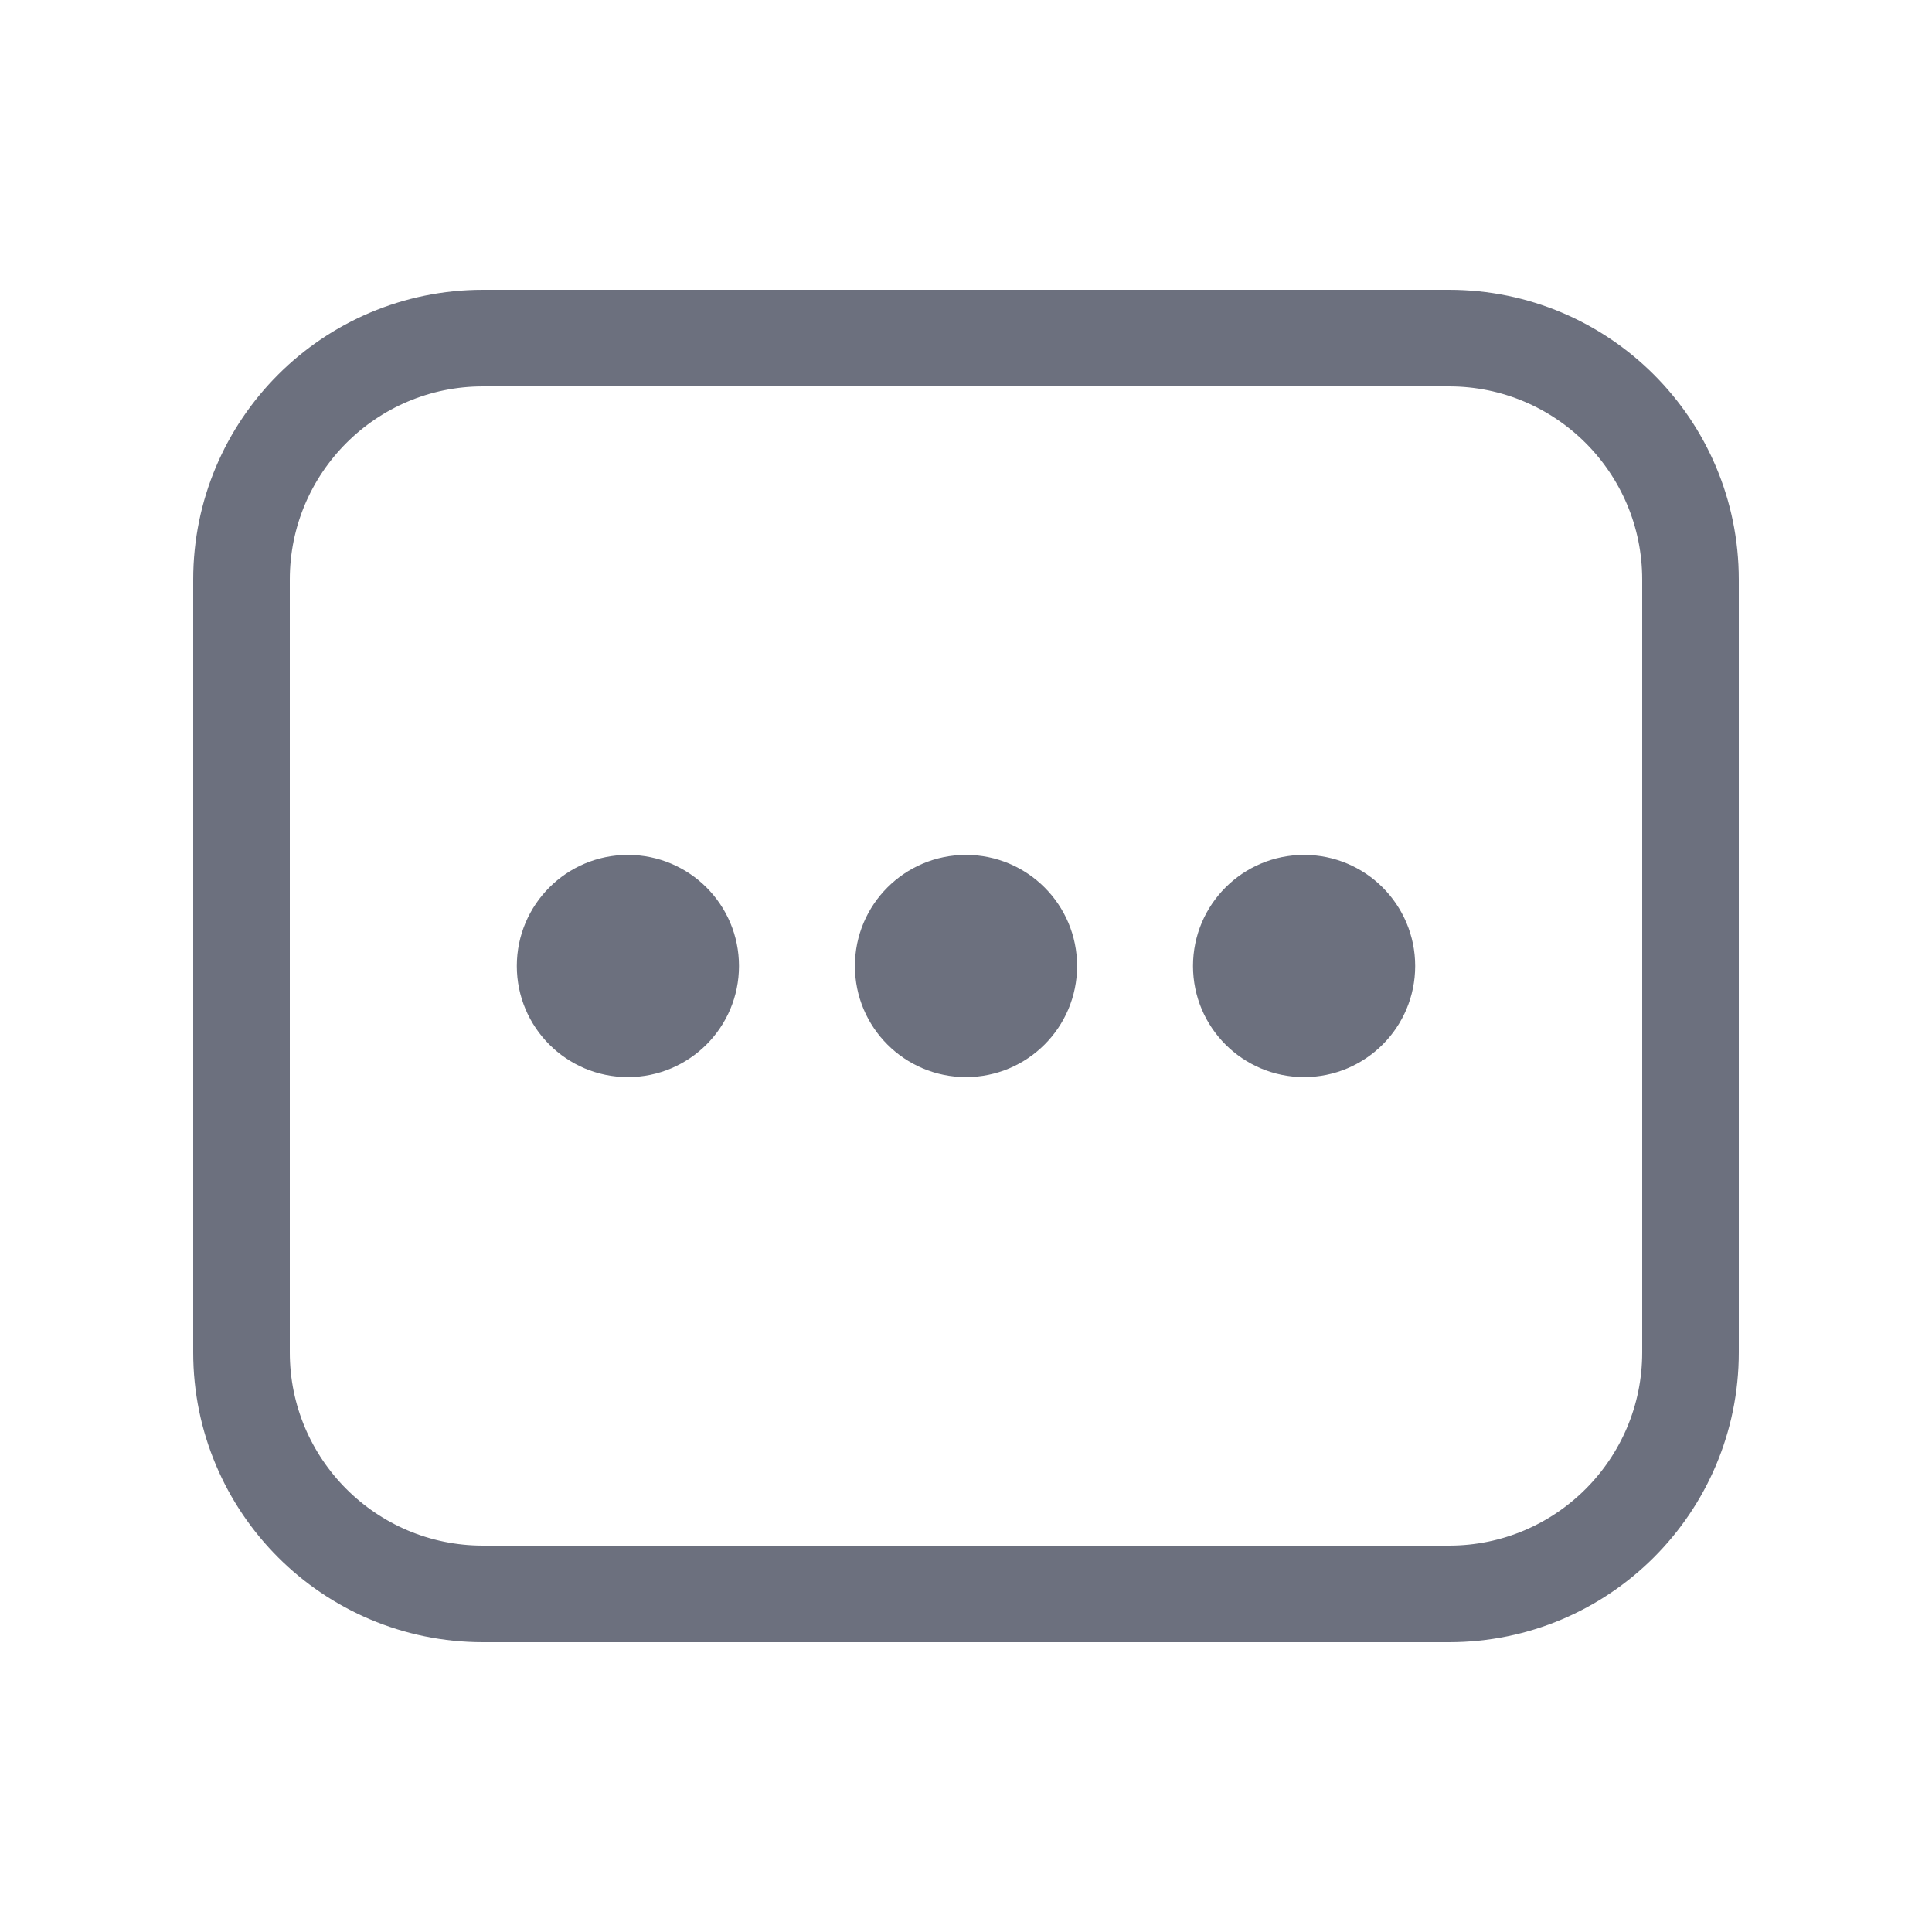
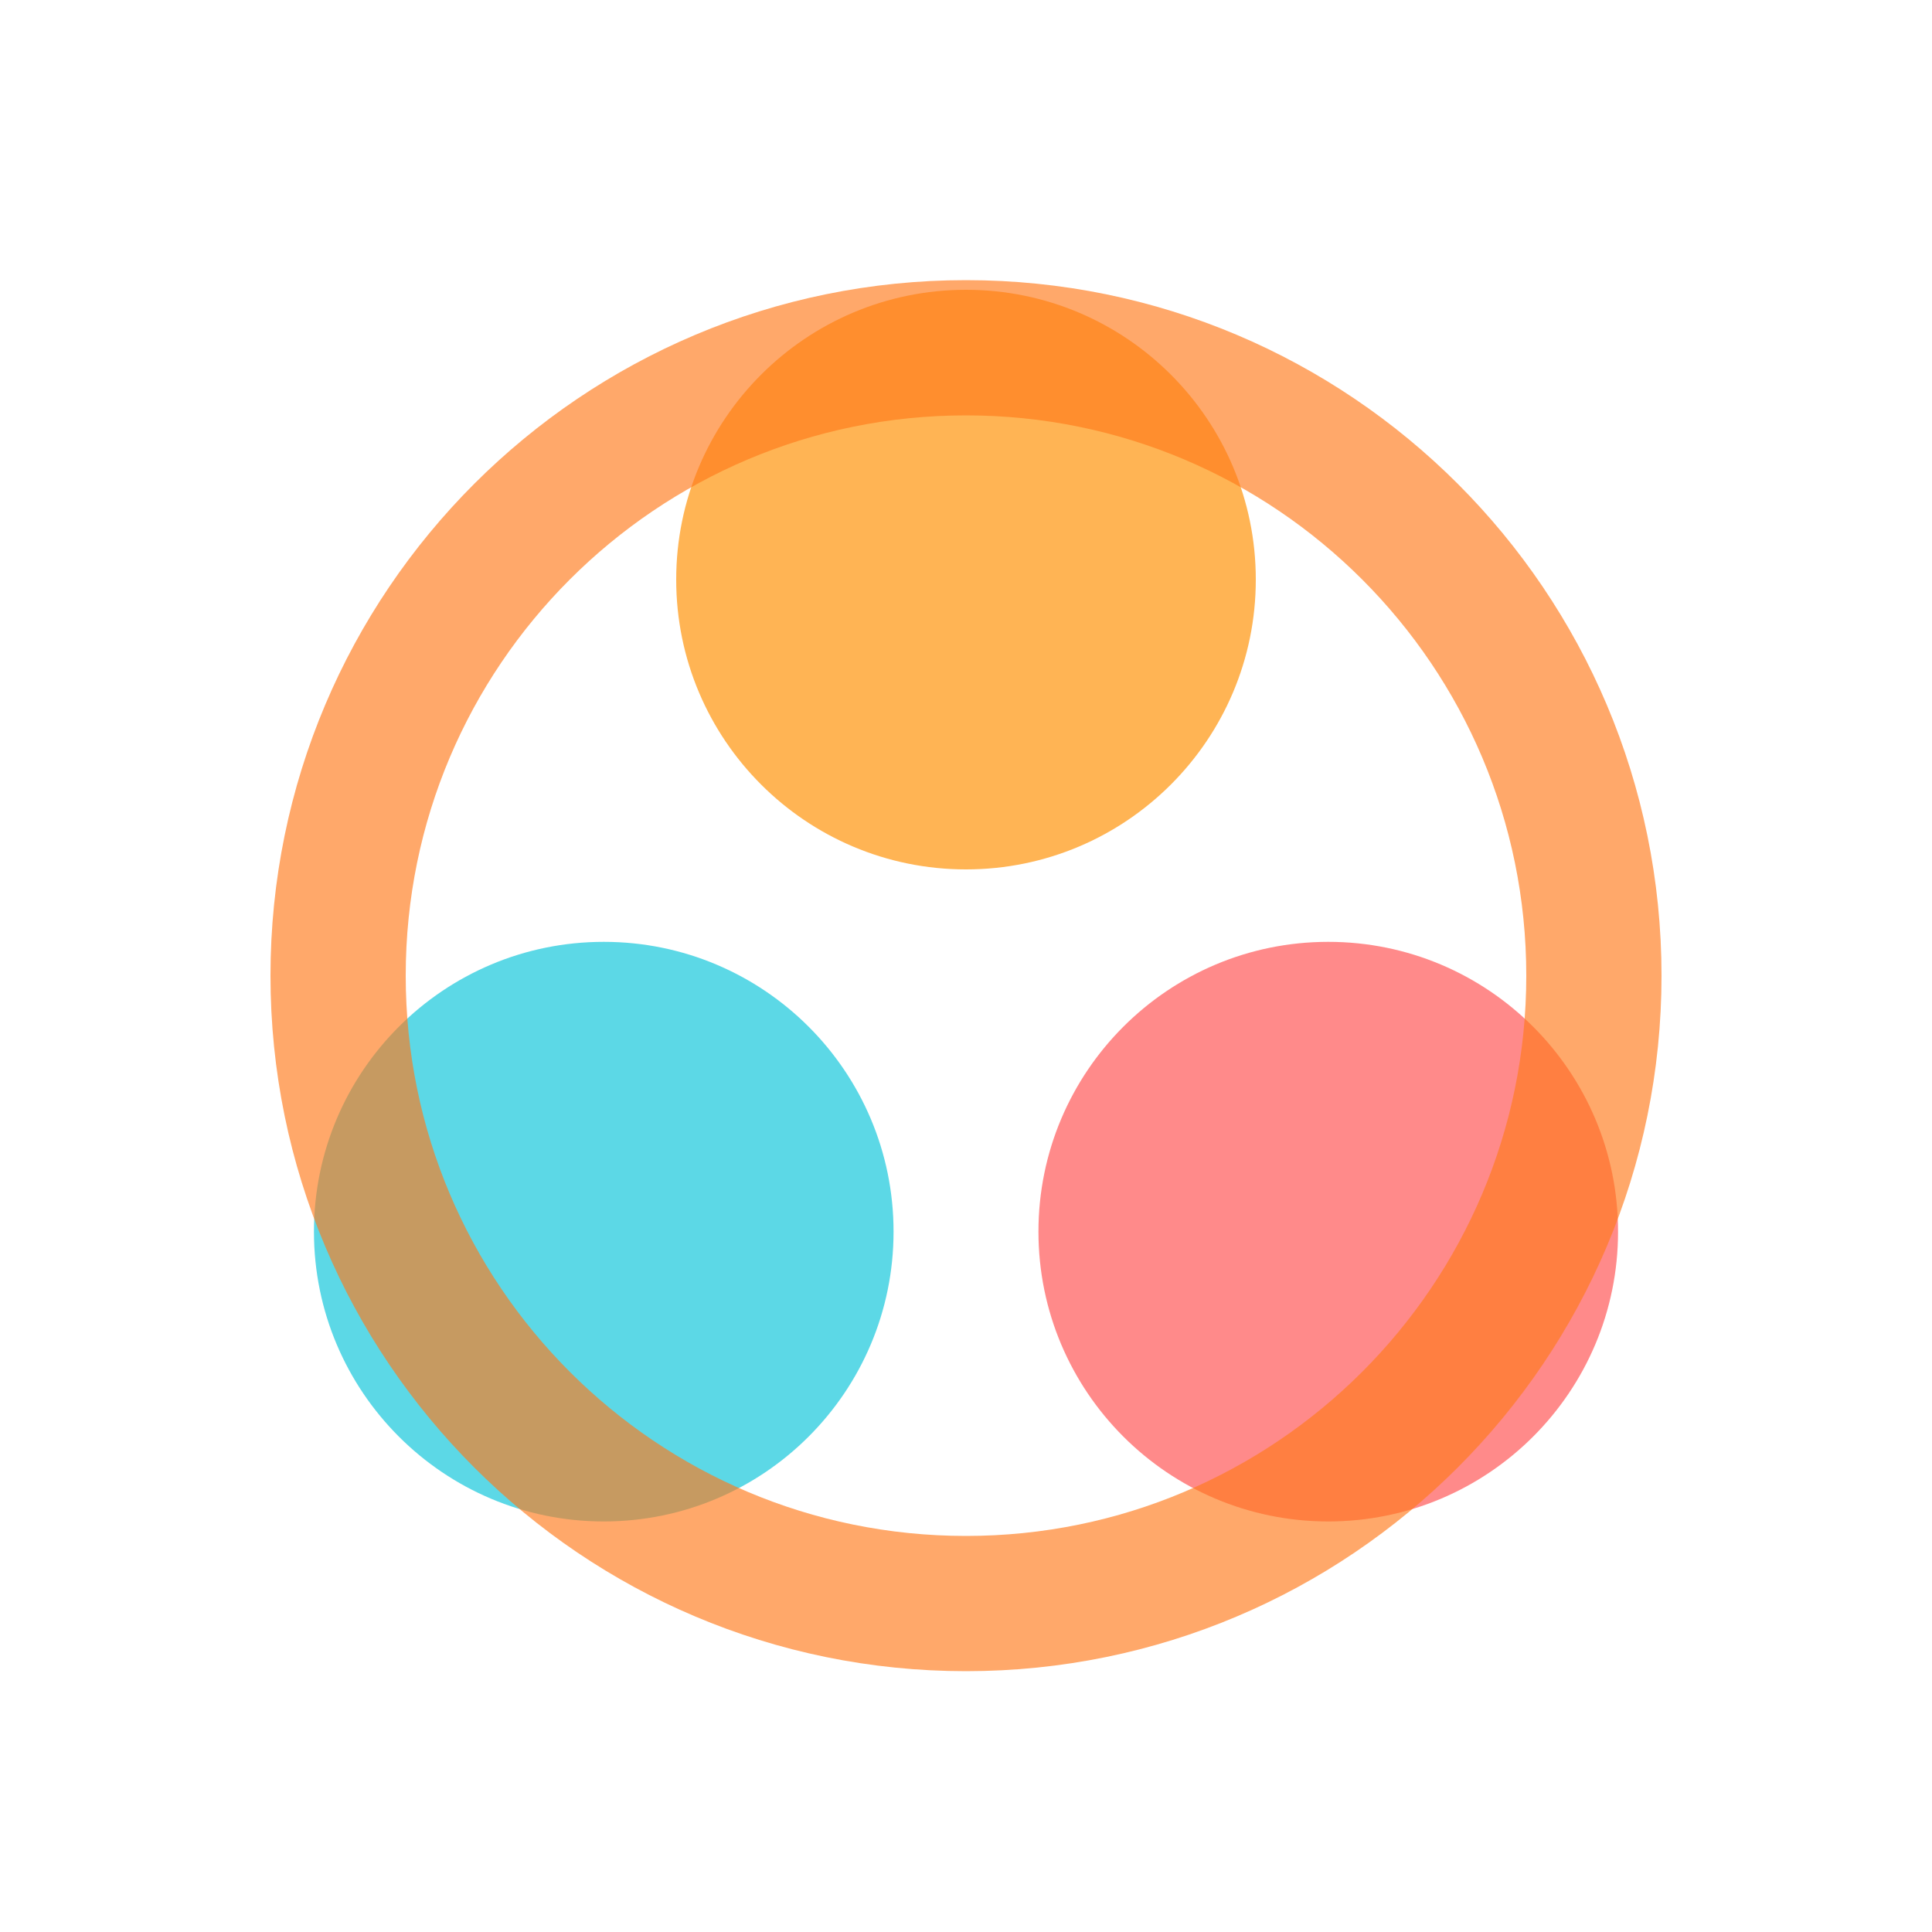
<svg xmlns="http://www.w3.org/2000/svg" width="20" height="20" viewBox="0 0 20 20" fill="none">
-   <rect x="2.5" y="3.5" width="15" height="13" rx="2.5" stroke="#6C707E" />
-   <circle cx="6.5" cy="10" r="1.15" fill="#6C707E" />
-   <circle cx="10" cy="10" r="1.15" fill="#6C707E" />
-   <circle cx="13.5" cy="10" r="1.15" fill="#6C707E" />
+   <circle cx="10" cy="6" r="3" fill="#FFB454" />
+   <circle cx="6.25" cy="12.75" r="3" fill="#5CD8E6" />
+   <circle cx="13.75" cy="12.75" r="3" fill="#FF8A8A" />
+   <circle cx="10" cy="10.1" r="6.5" fill="none" stroke="#FF7A1A" stroke-width="1.4" opacity=".65" />
</svg>
